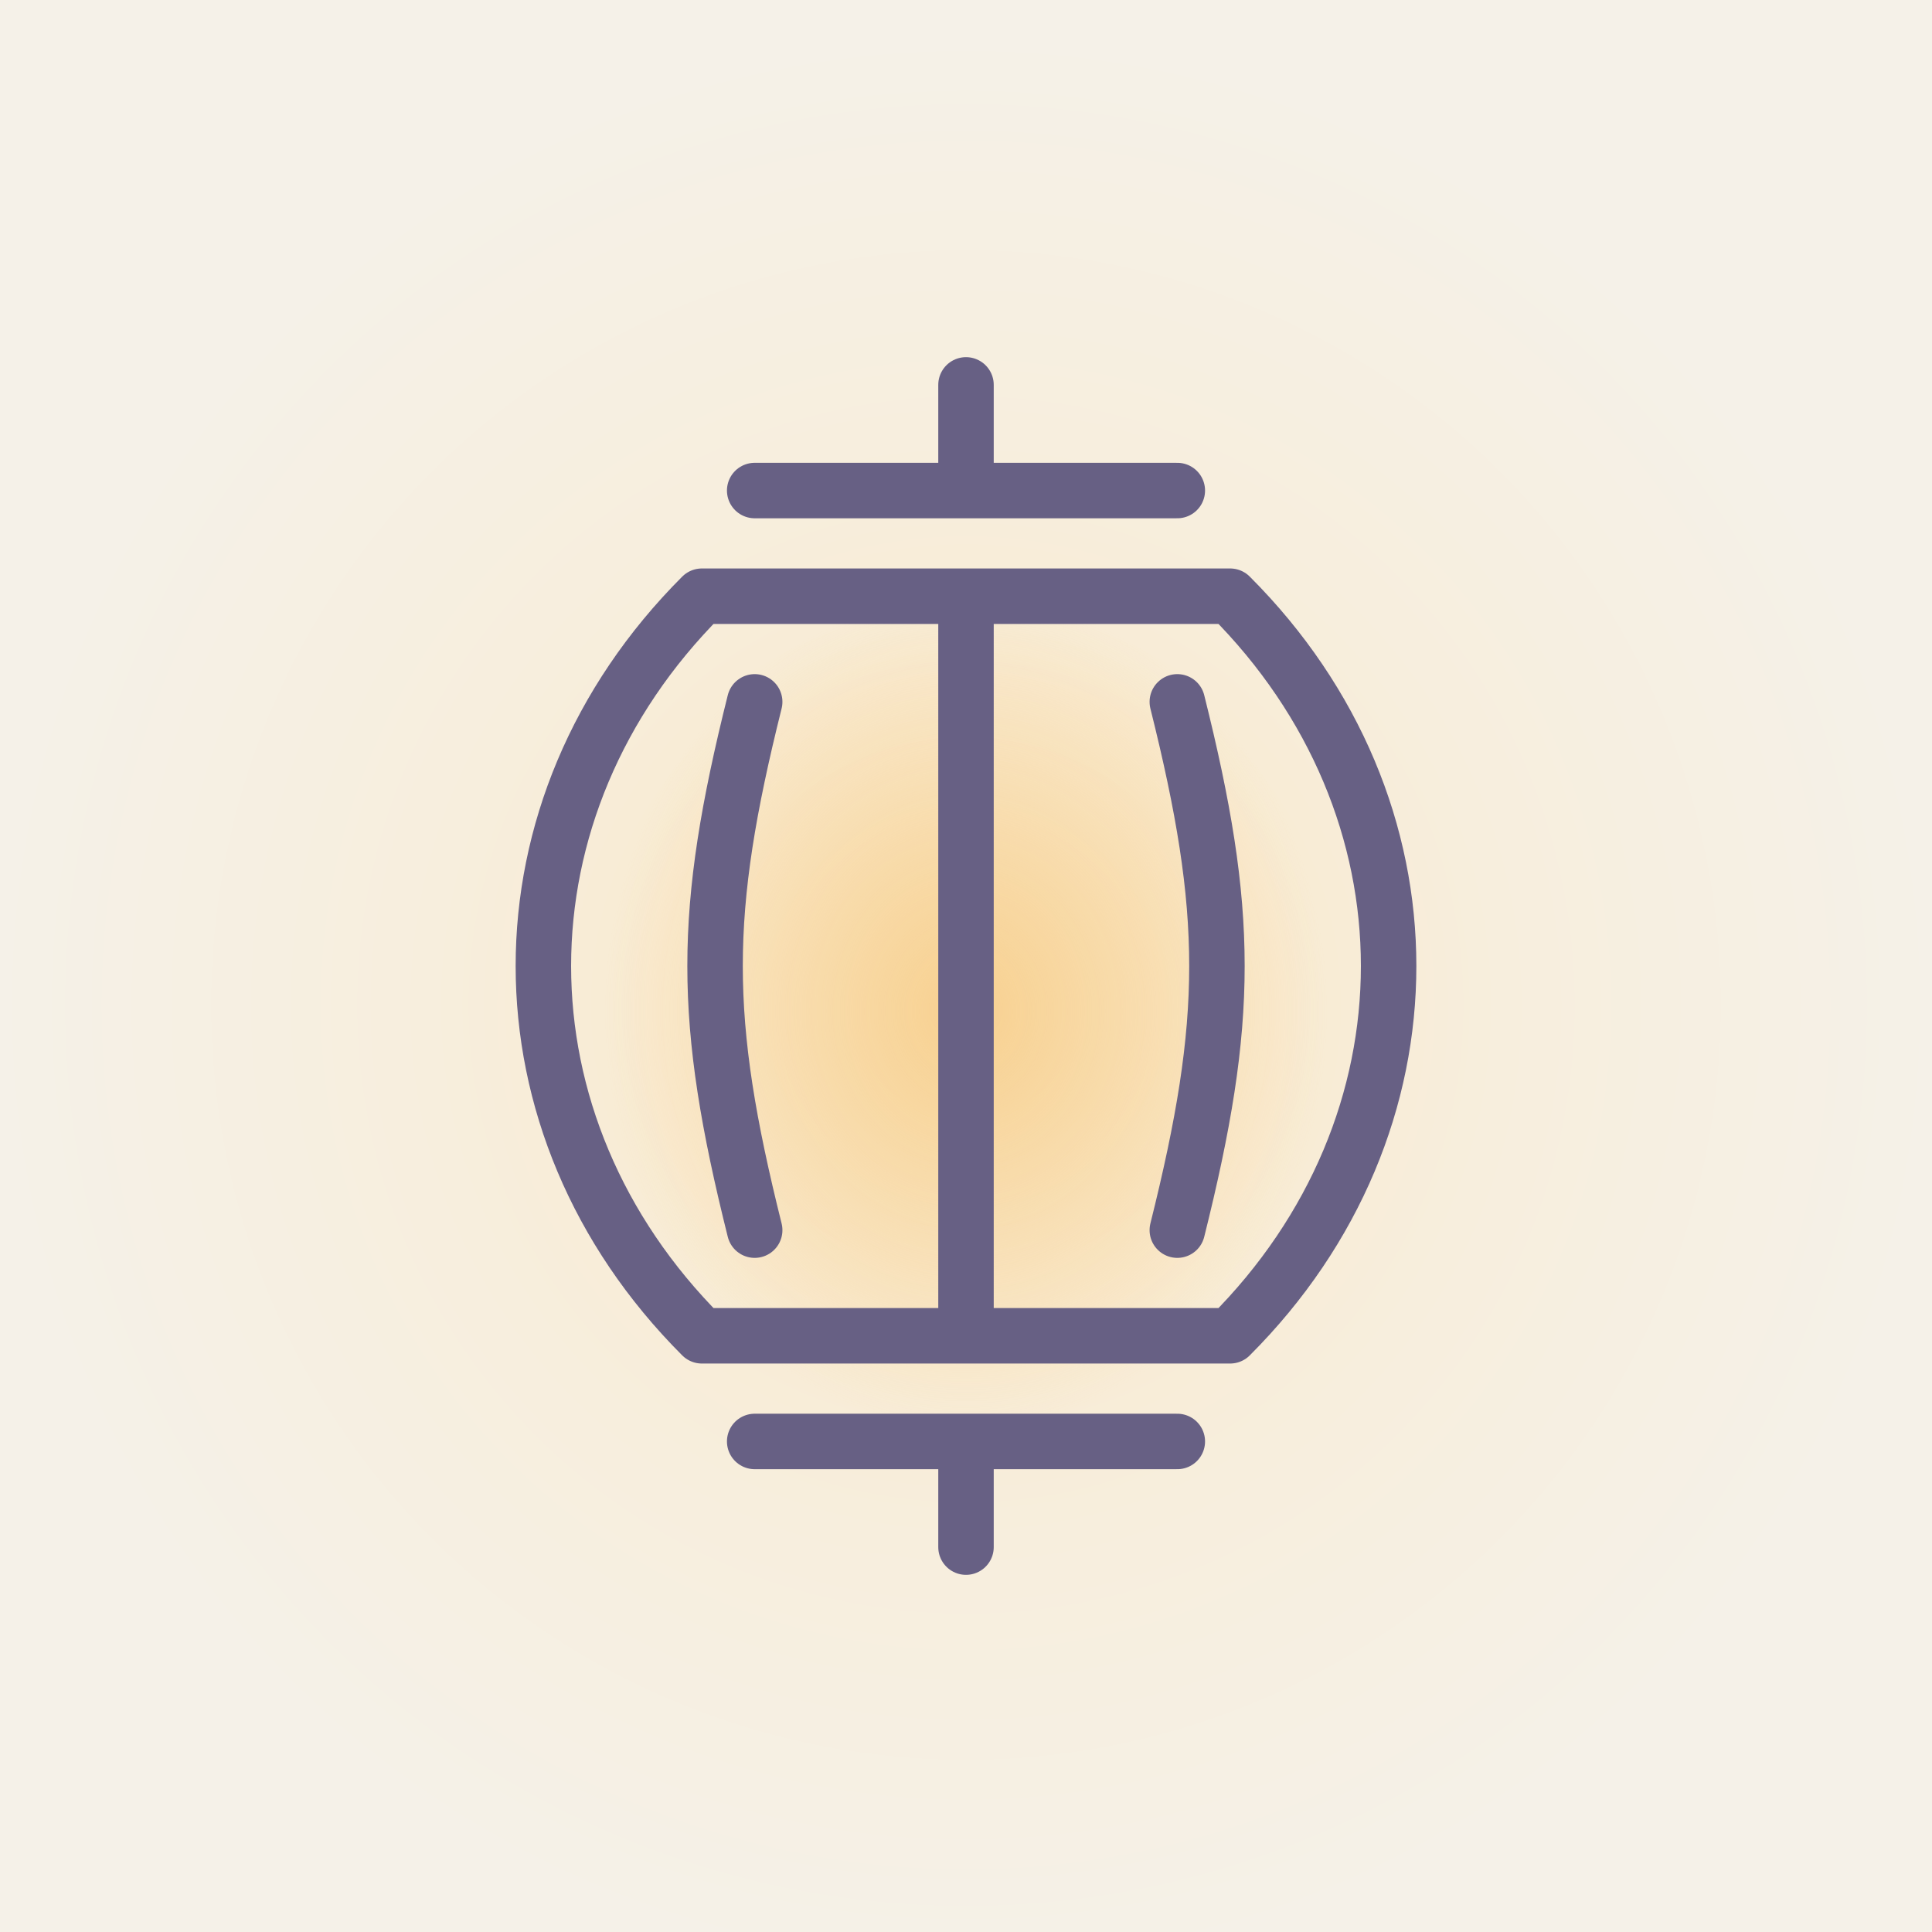
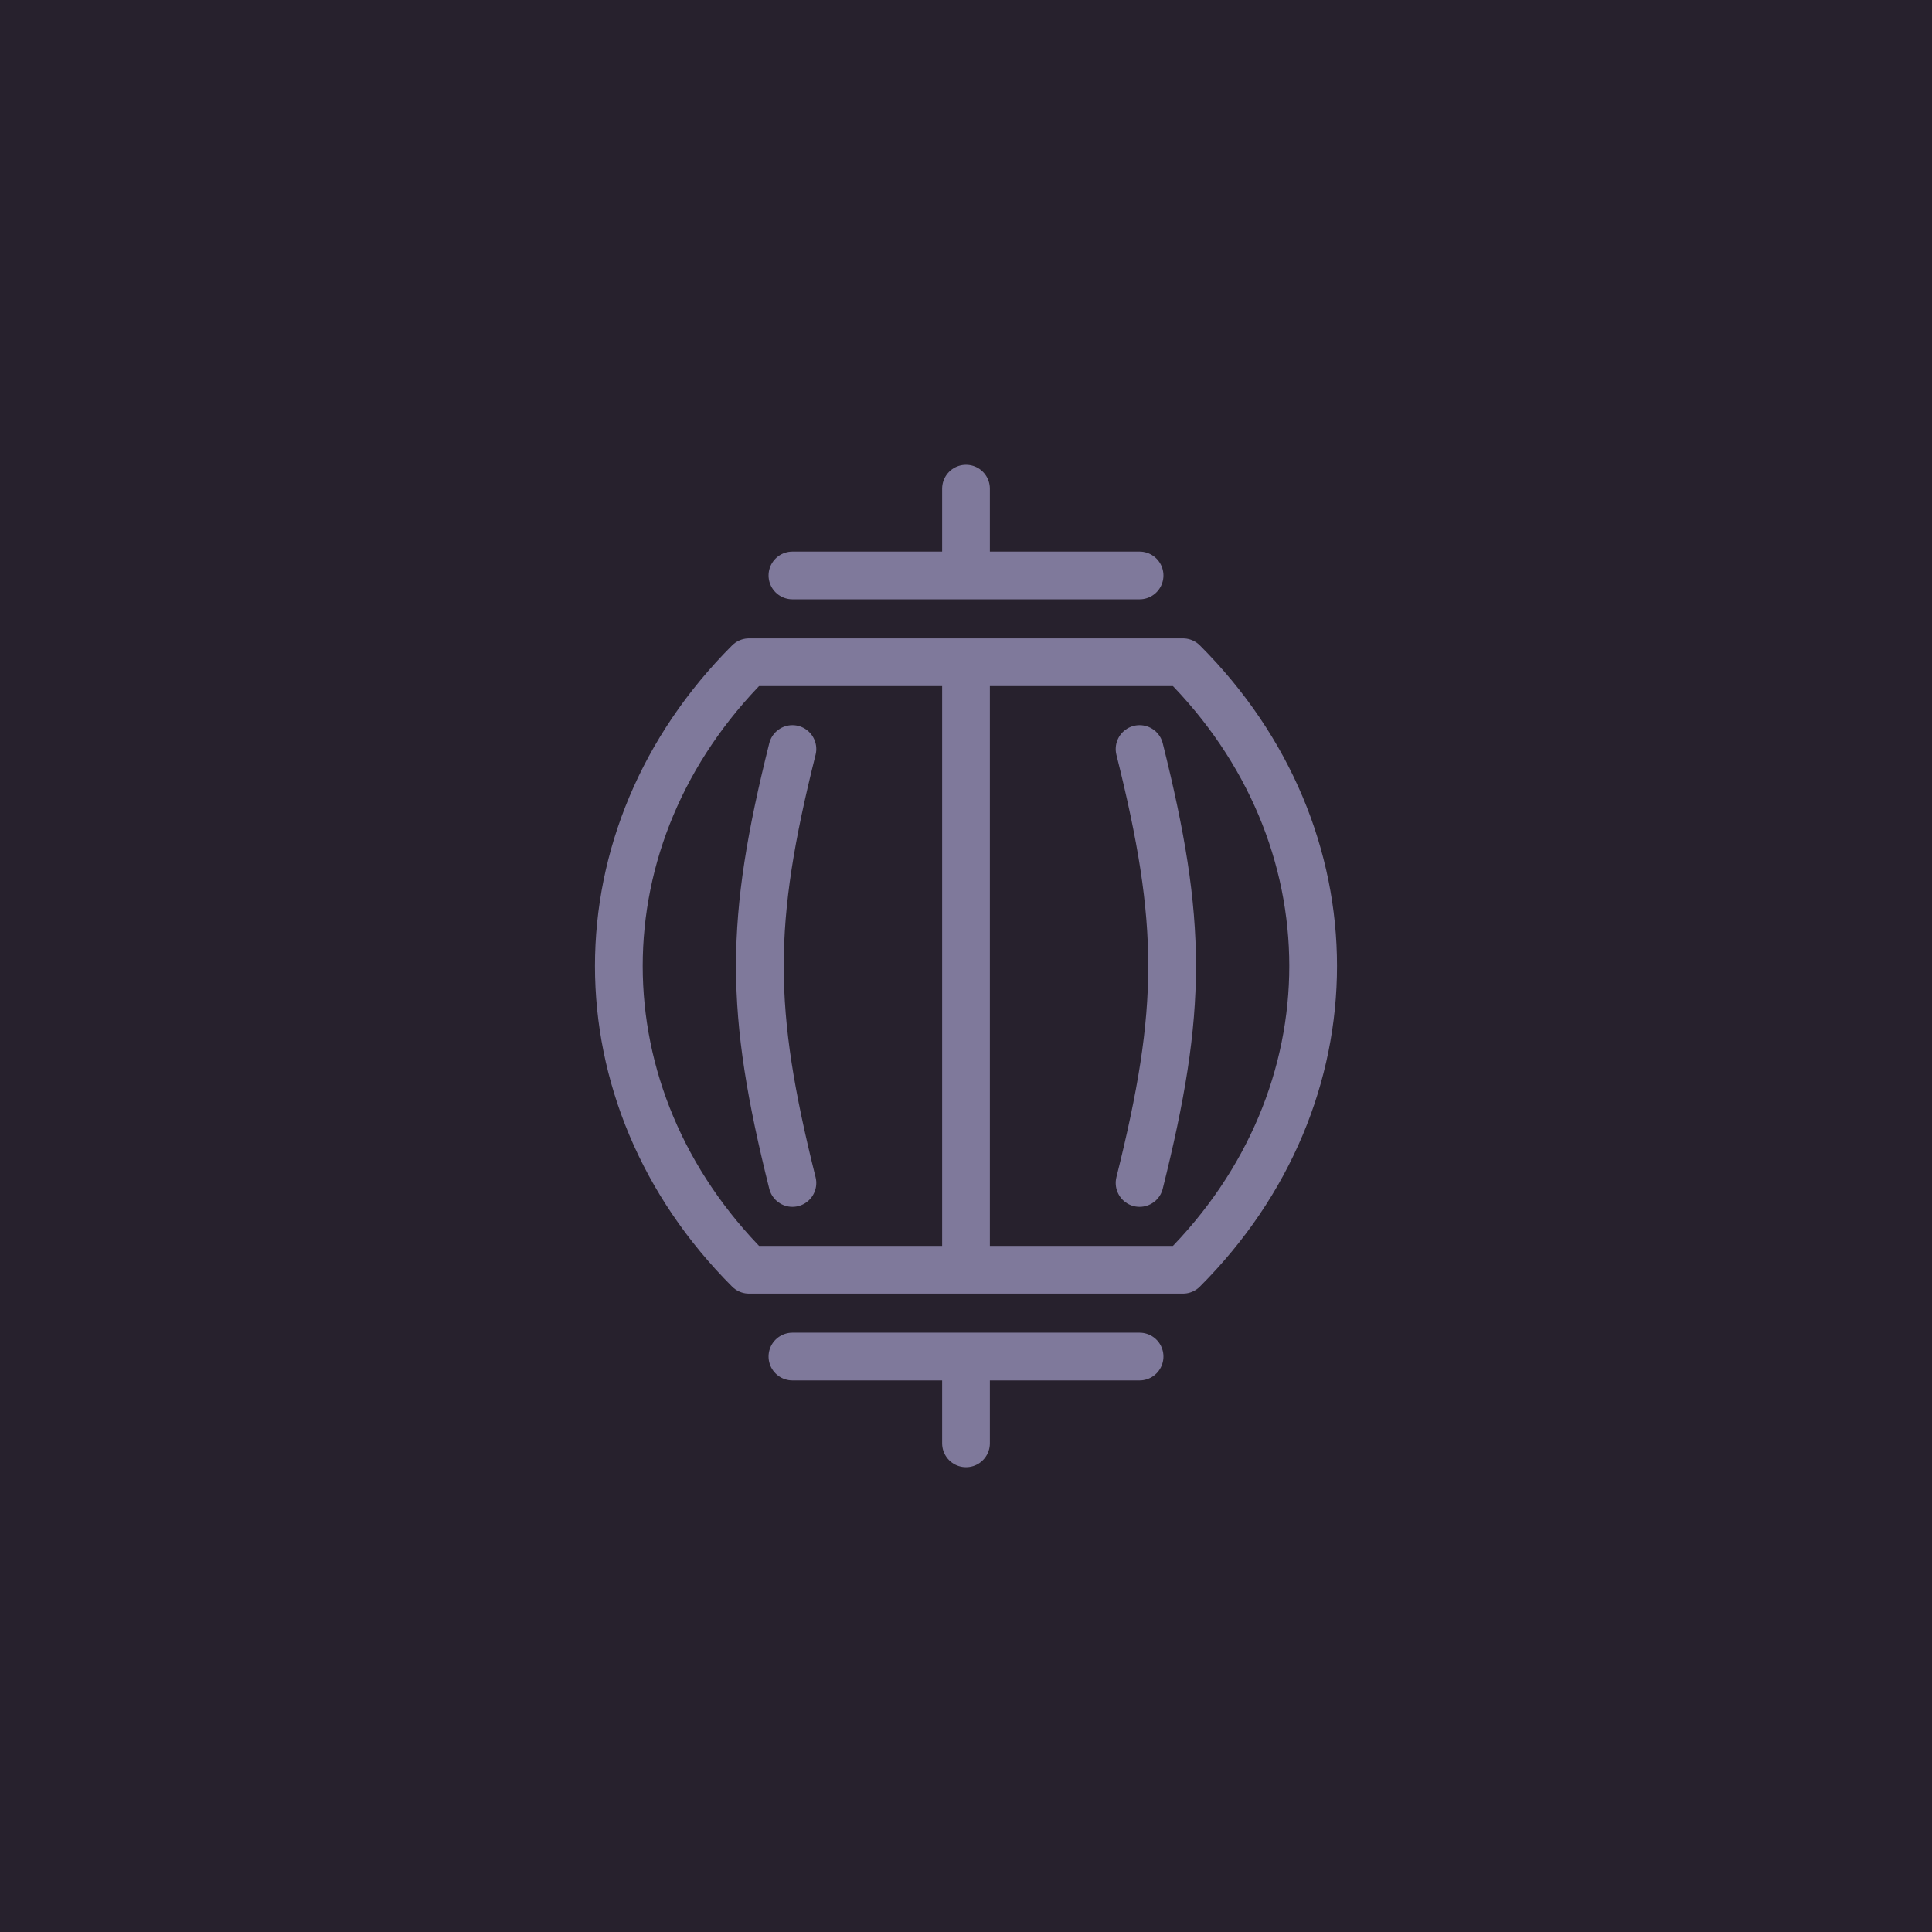
<svg xmlns="http://www.w3.org/2000/svg" viewBox="0 0 512 512">
-   <defs>
-     <radialGradient id="glow" cx="50%" cy="52%" r="50%">
-       <stop offset="0" stop-color="#fbe7c4" />
-       <stop offset=".55" stop-color="#f7eedd" />
-       <stop offset="1" stop-color="#f5f1e8" />
-     </radialGradient>
-     <radialGradient id="flame" cx="50%" cy="50%" r="50%">
-       <stop offset="0" stop-color="#f6c97f" stop-opacity=".75" />
-       <stop offset="1" stop-color="#f6c97f" stop-opacity="0" />
-     </radialGradient>
-   </defs>
-   <rect width="512" height="512" fill="url(#glow)" />
-   <ellipse cx="256" cy="268" rx="96" ry="110" fill="url(#flame)" />
-   <g transform="translate(256 256) scale(14) translate(-12 -12)" fill="none" stroke="#676084" stroke-width="1.05" stroke-linecap="round" stroke-linejoin="round">
+   <rect width="512" height="512" fill="#27212d" />
+   <g transform="translate(256 256) scale(11.5) translate(-12 -12)" fill="none" stroke="#7f799b" stroke-width="1.1" stroke-linecap="round" stroke-linejoin="round">
    <path d="M8 3h8M12 1v2M7 5h10c4 4 4 10 0 14H7C3 15 3 9 7 5ZM8 7c-1 4-1 6 0 10M16 7c1 4 1 6 0 10M12 5v14M8 21h8M12 21v2" />
  </g>
</svg>
